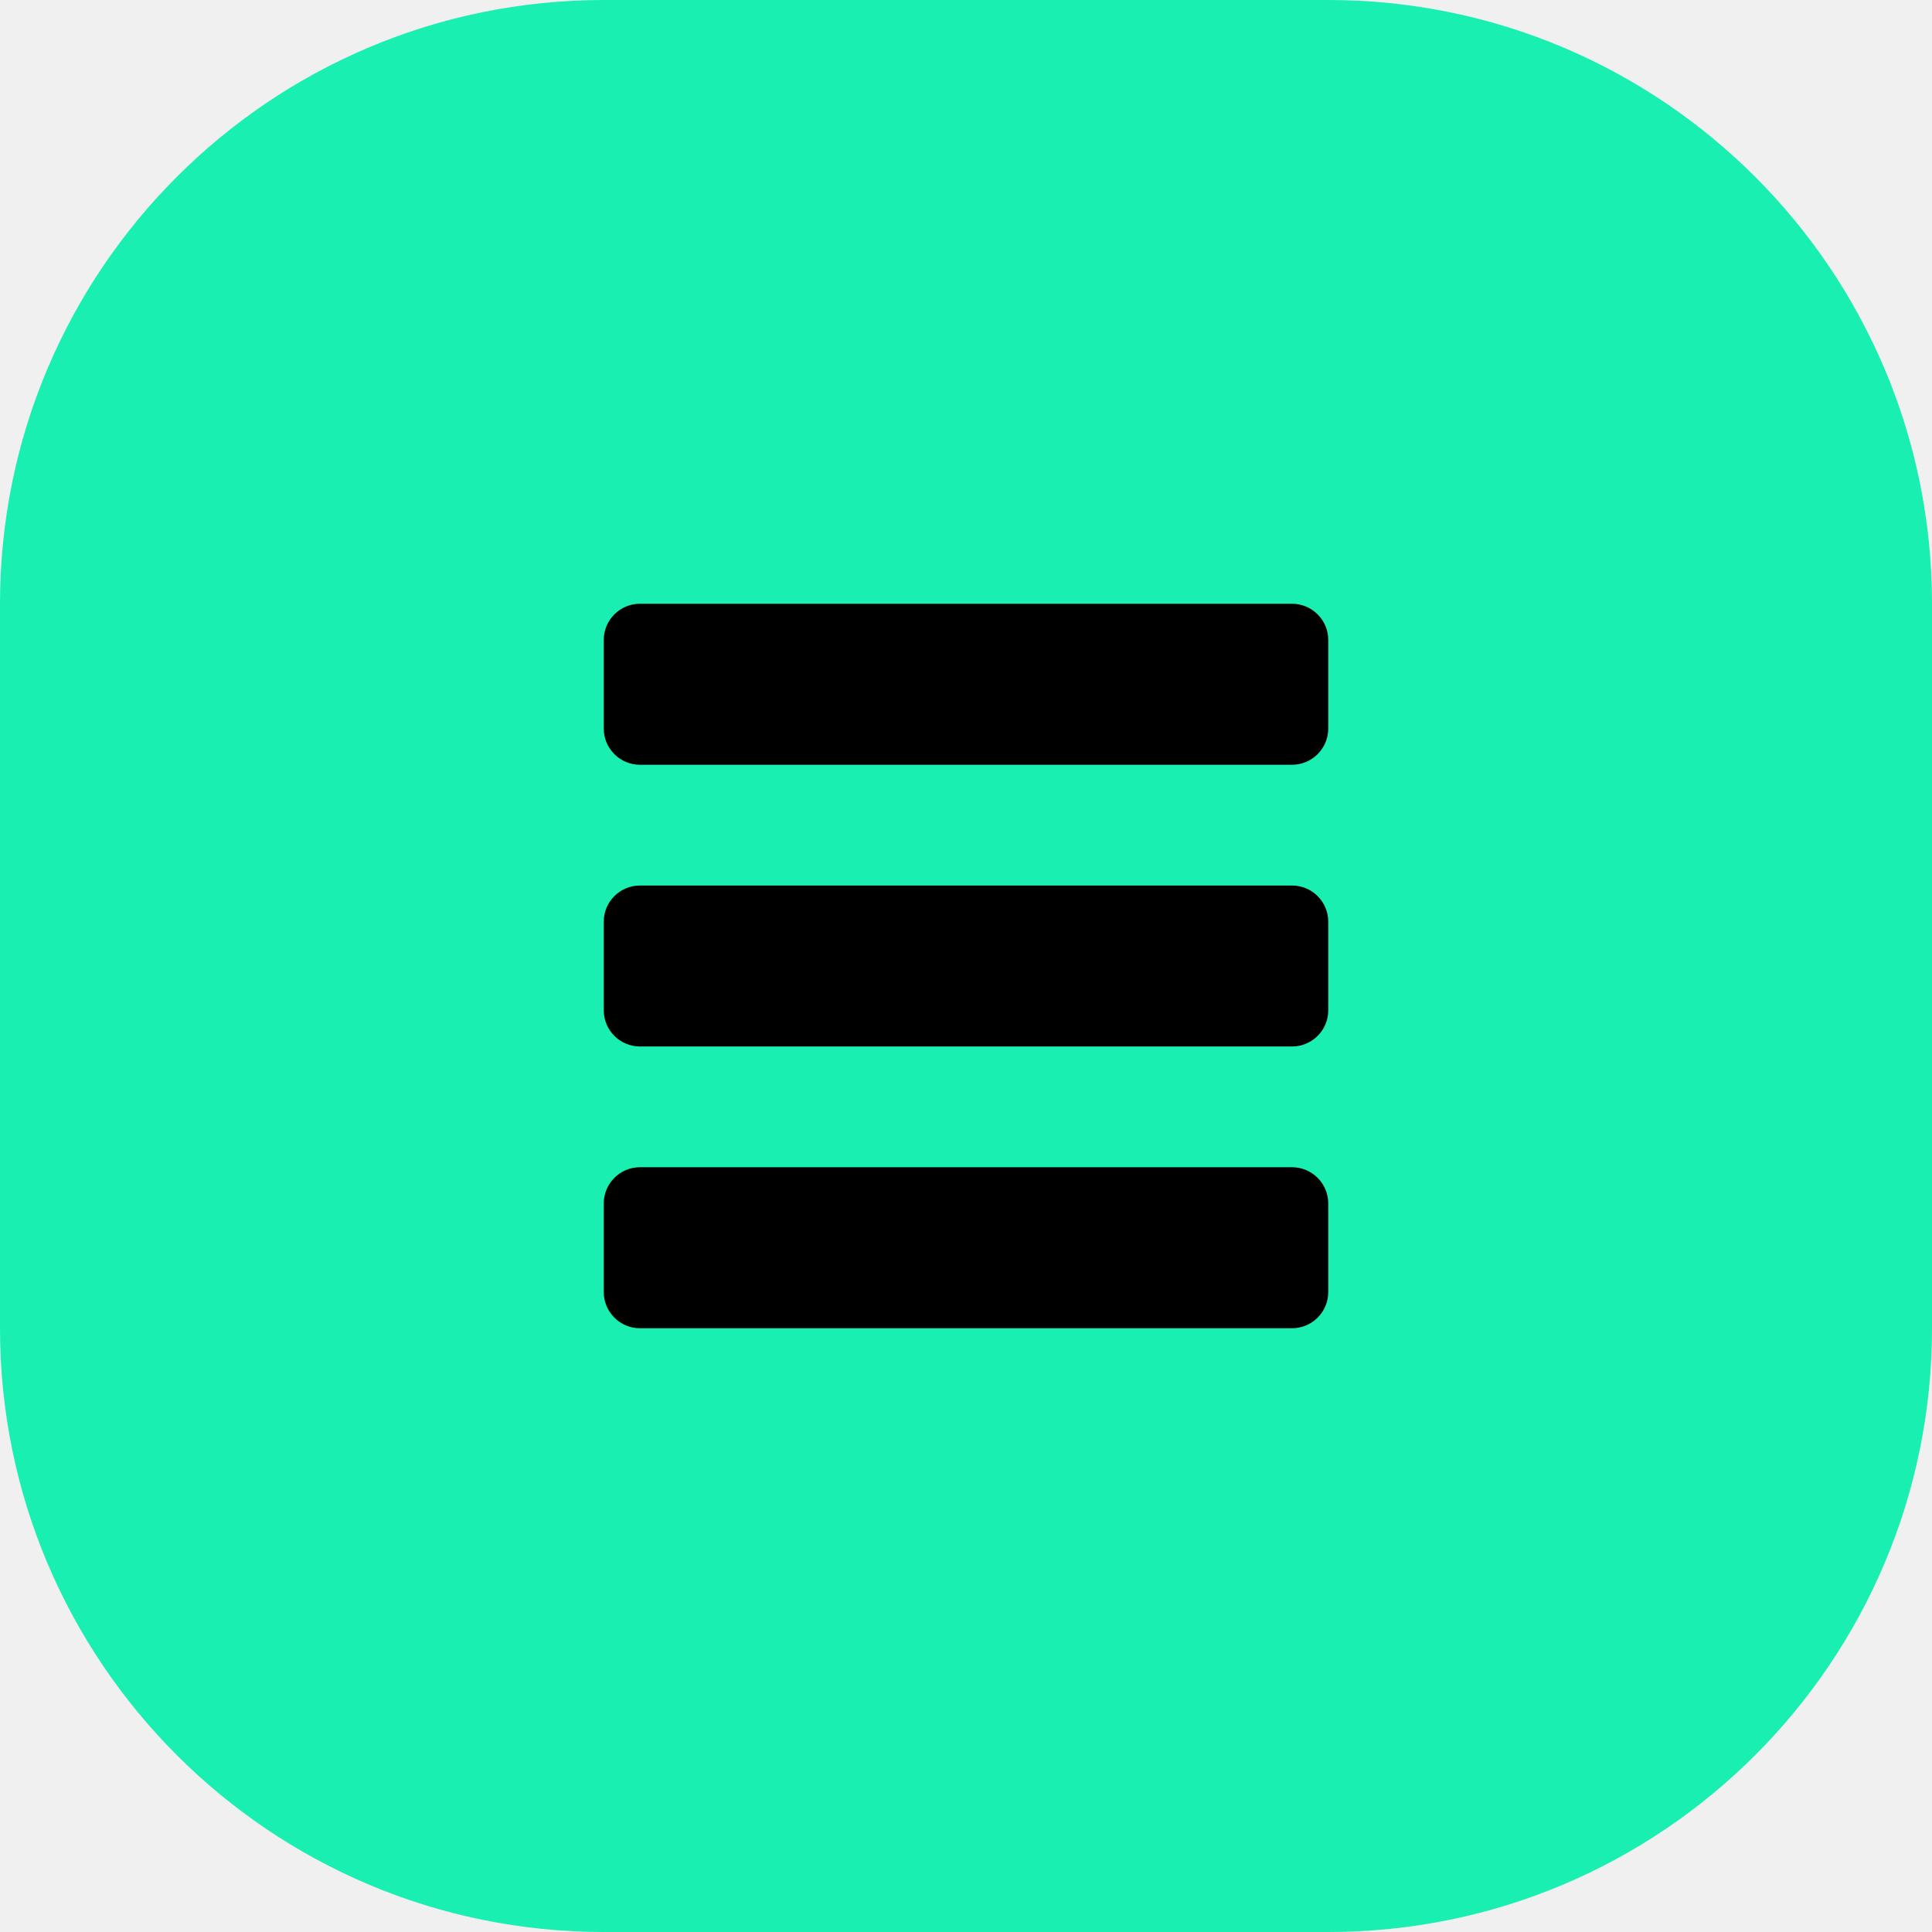
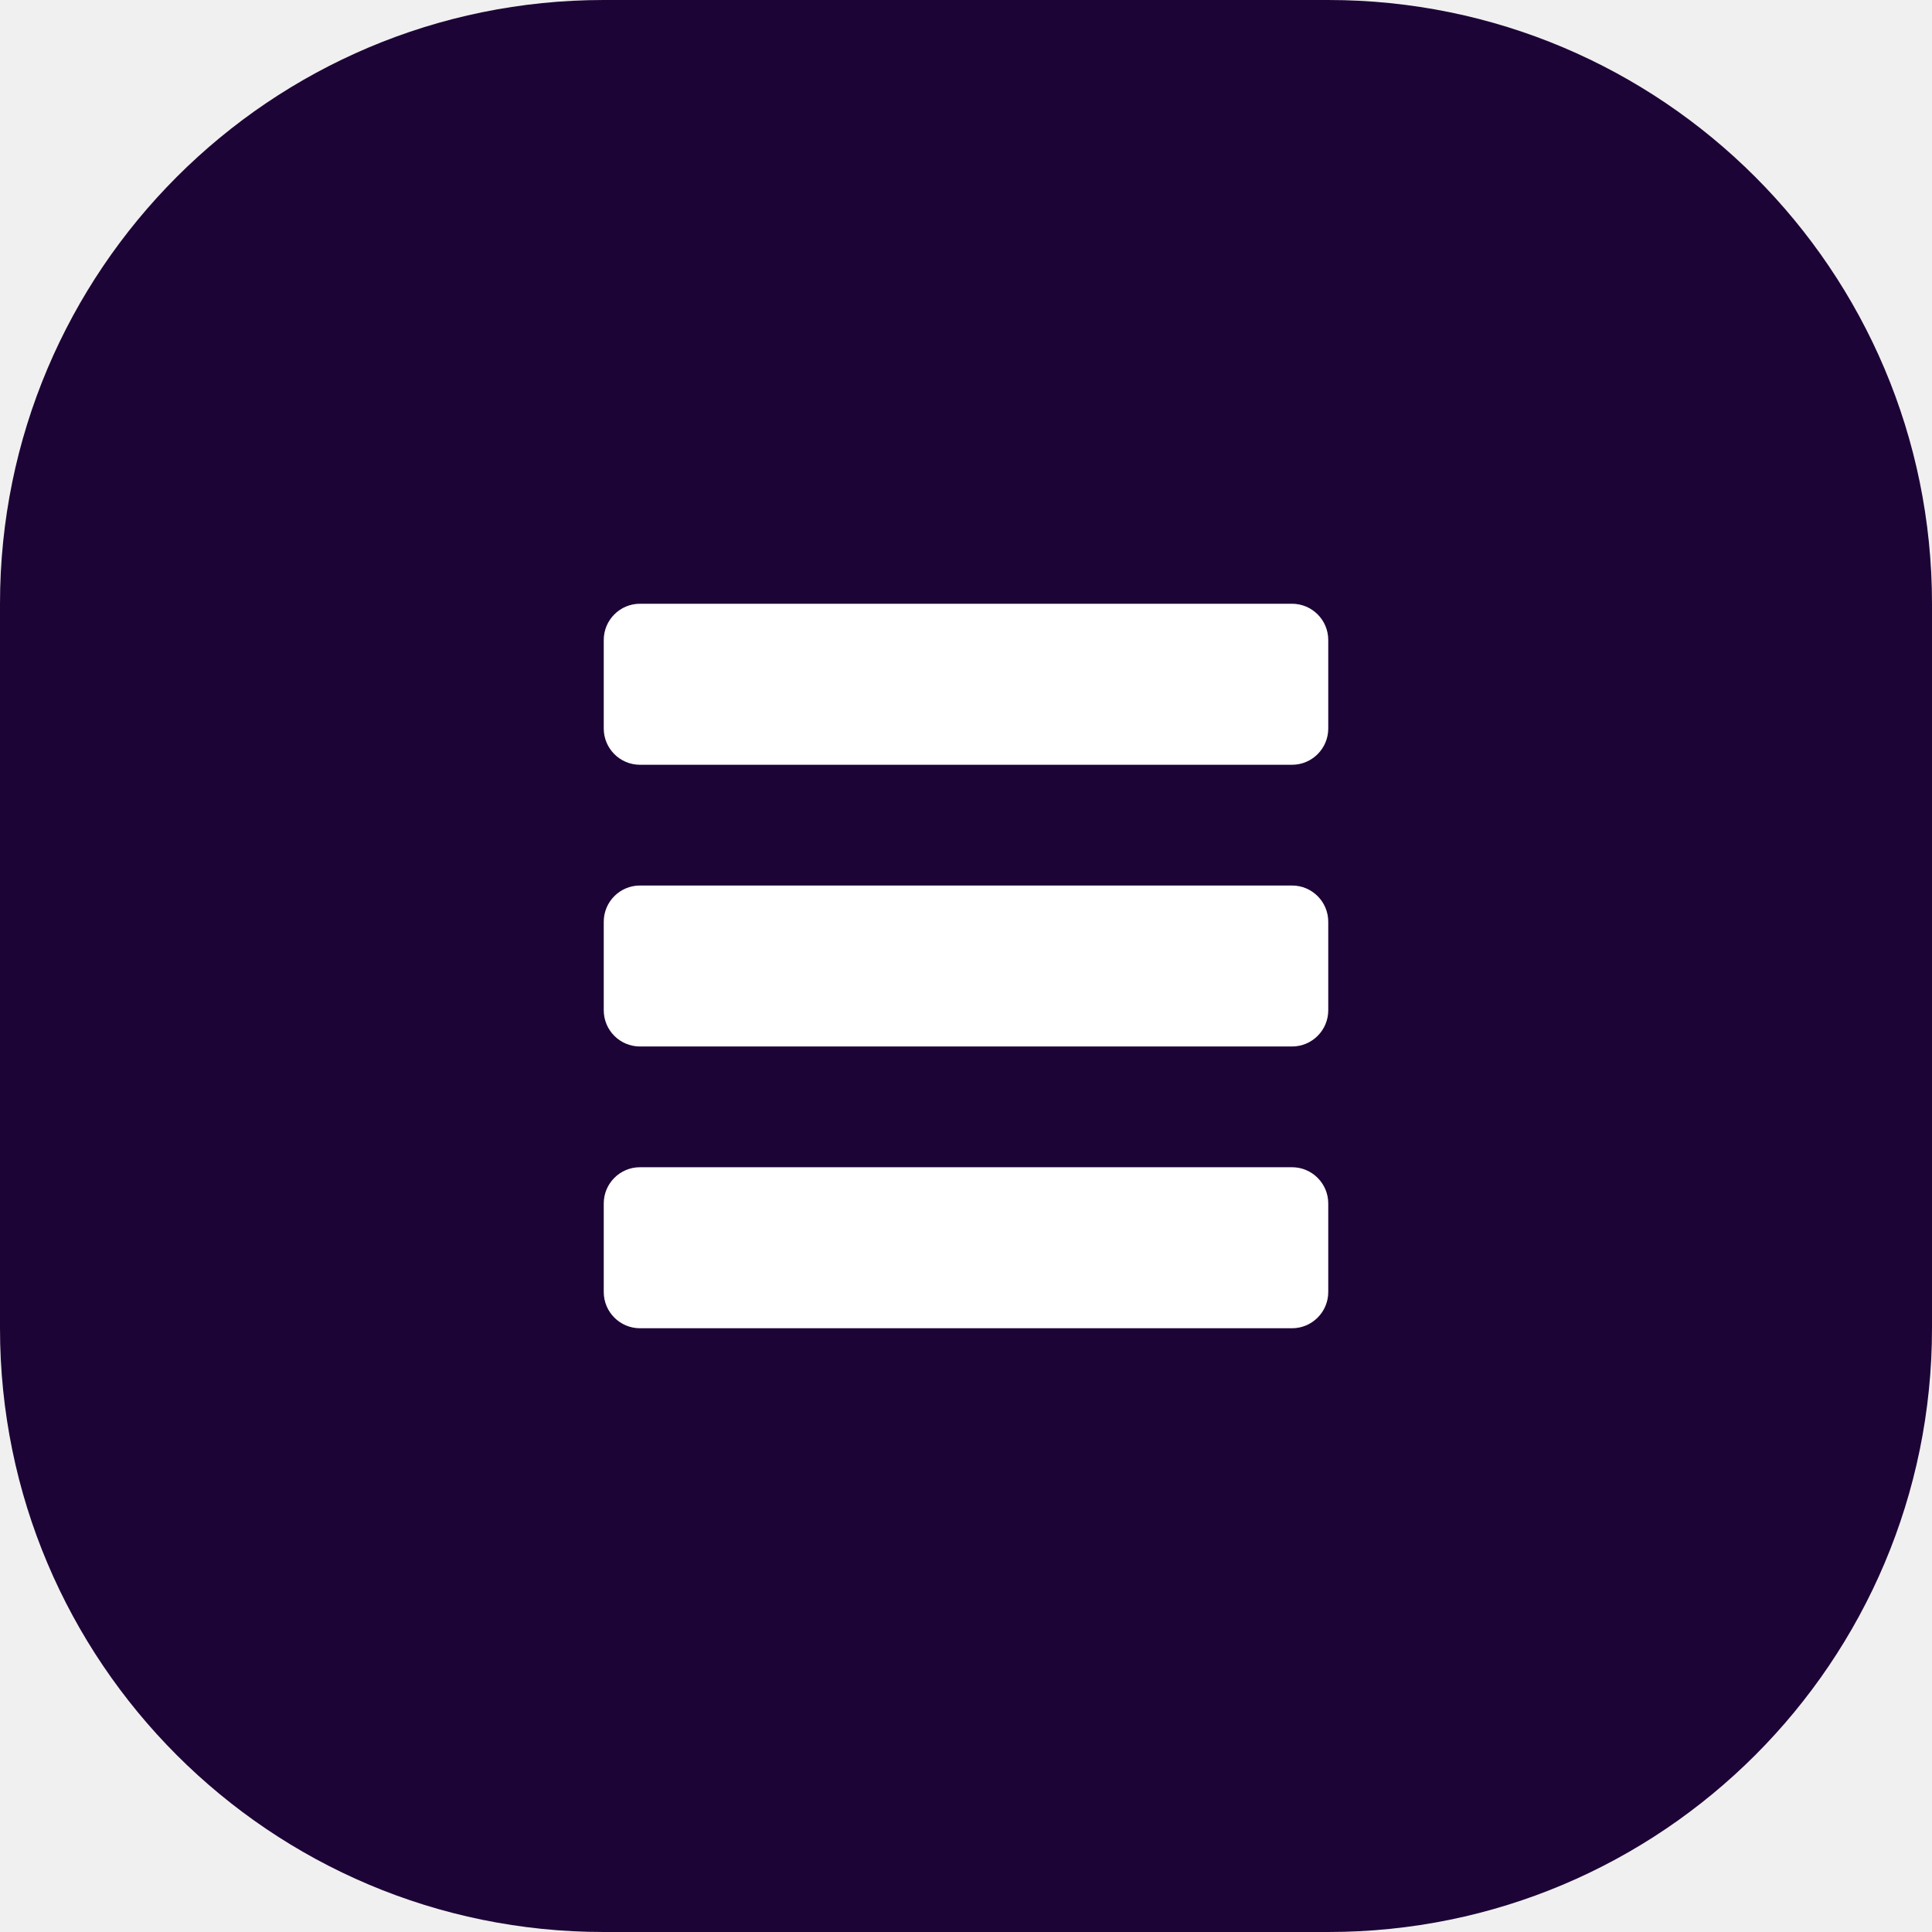
<svg xmlns="http://www.w3.org/2000/svg" width="32" height="32" viewBox="0 0 32 32" fill="none">
-   <path d="M0 10C0 4.477 4.477 0 10 0H22C27.523 0 32 4.477 32 10V22C32 27.523 27.523 32 22 32H10C4.477 32 0 27.523 0 22V10Z" fill="#18EFB1" />
-   <path d="M10 10.6C10 10.269 10.269 10 10.6 10H21.4C21.731 10 22 10.269 22 10.6V12.067C22 12.398 21.731 12.667 21.4 12.667H10.6C10.269 12.667 10 12.398 10 12.067V10.6Z" fill="black" />
-   <path d="M10 15.267C10 14.935 10.269 14.667 10.6 14.667H21.4C21.731 14.667 22 14.935 22 15.267V16.733C22 17.065 21.731 17.333 21.4 17.333H10.6C10.269 17.333 10 17.065 10 16.733V15.267Z" fill="black" />
-   <path d="M10 19.933C10 19.602 10.269 19.333 10.6 19.333H21.4C21.731 19.333 22 19.602 22 19.933V21.4C22 21.731 21.731 22 21.4 22H10.6C10.269 22 10 21.731 10 21.4V19.933Z" fill="black" />
+   <path d="M0 10C0 4.477 4.477 0 10 0H22C27.523 0 32 4.477 32 10V22C32 27.523 27.523 32 22 32H10C4.477 32 0 27.523 0 22V10Z" fill="#1d0436" />
+   <path d="M10 10.6C10 10.269 10.269 10 10.6 10H21.4C21.731 10 22 10.269 22 10.6V12.067C22 12.398 21.731 12.667 21.4 12.667H10.6C10.269 12.667 10 12.398 10 12.067V10.6Z" fill="#fff" />
+   <path d="M10 15.267C10 14.935 10.269 14.667 10.6 14.667H21.4C21.731 14.667 22 14.935 22 15.267V16.733C22 17.065 21.731 17.333 21.4 17.333H10.6C10.269 17.333 10 17.065 10 16.733V15.267Z" fill="#fff" />
+   <path d="M10 19.933C10 19.602 10.269 19.333 10.6 19.333H21.4C21.731 19.333 22 19.602 22 19.933V21.4C22 21.731 21.731 22 21.4 22H10.6C10.269 22 10 21.731 10 21.4V19.933Z" fill="#fff" />
</svg>
